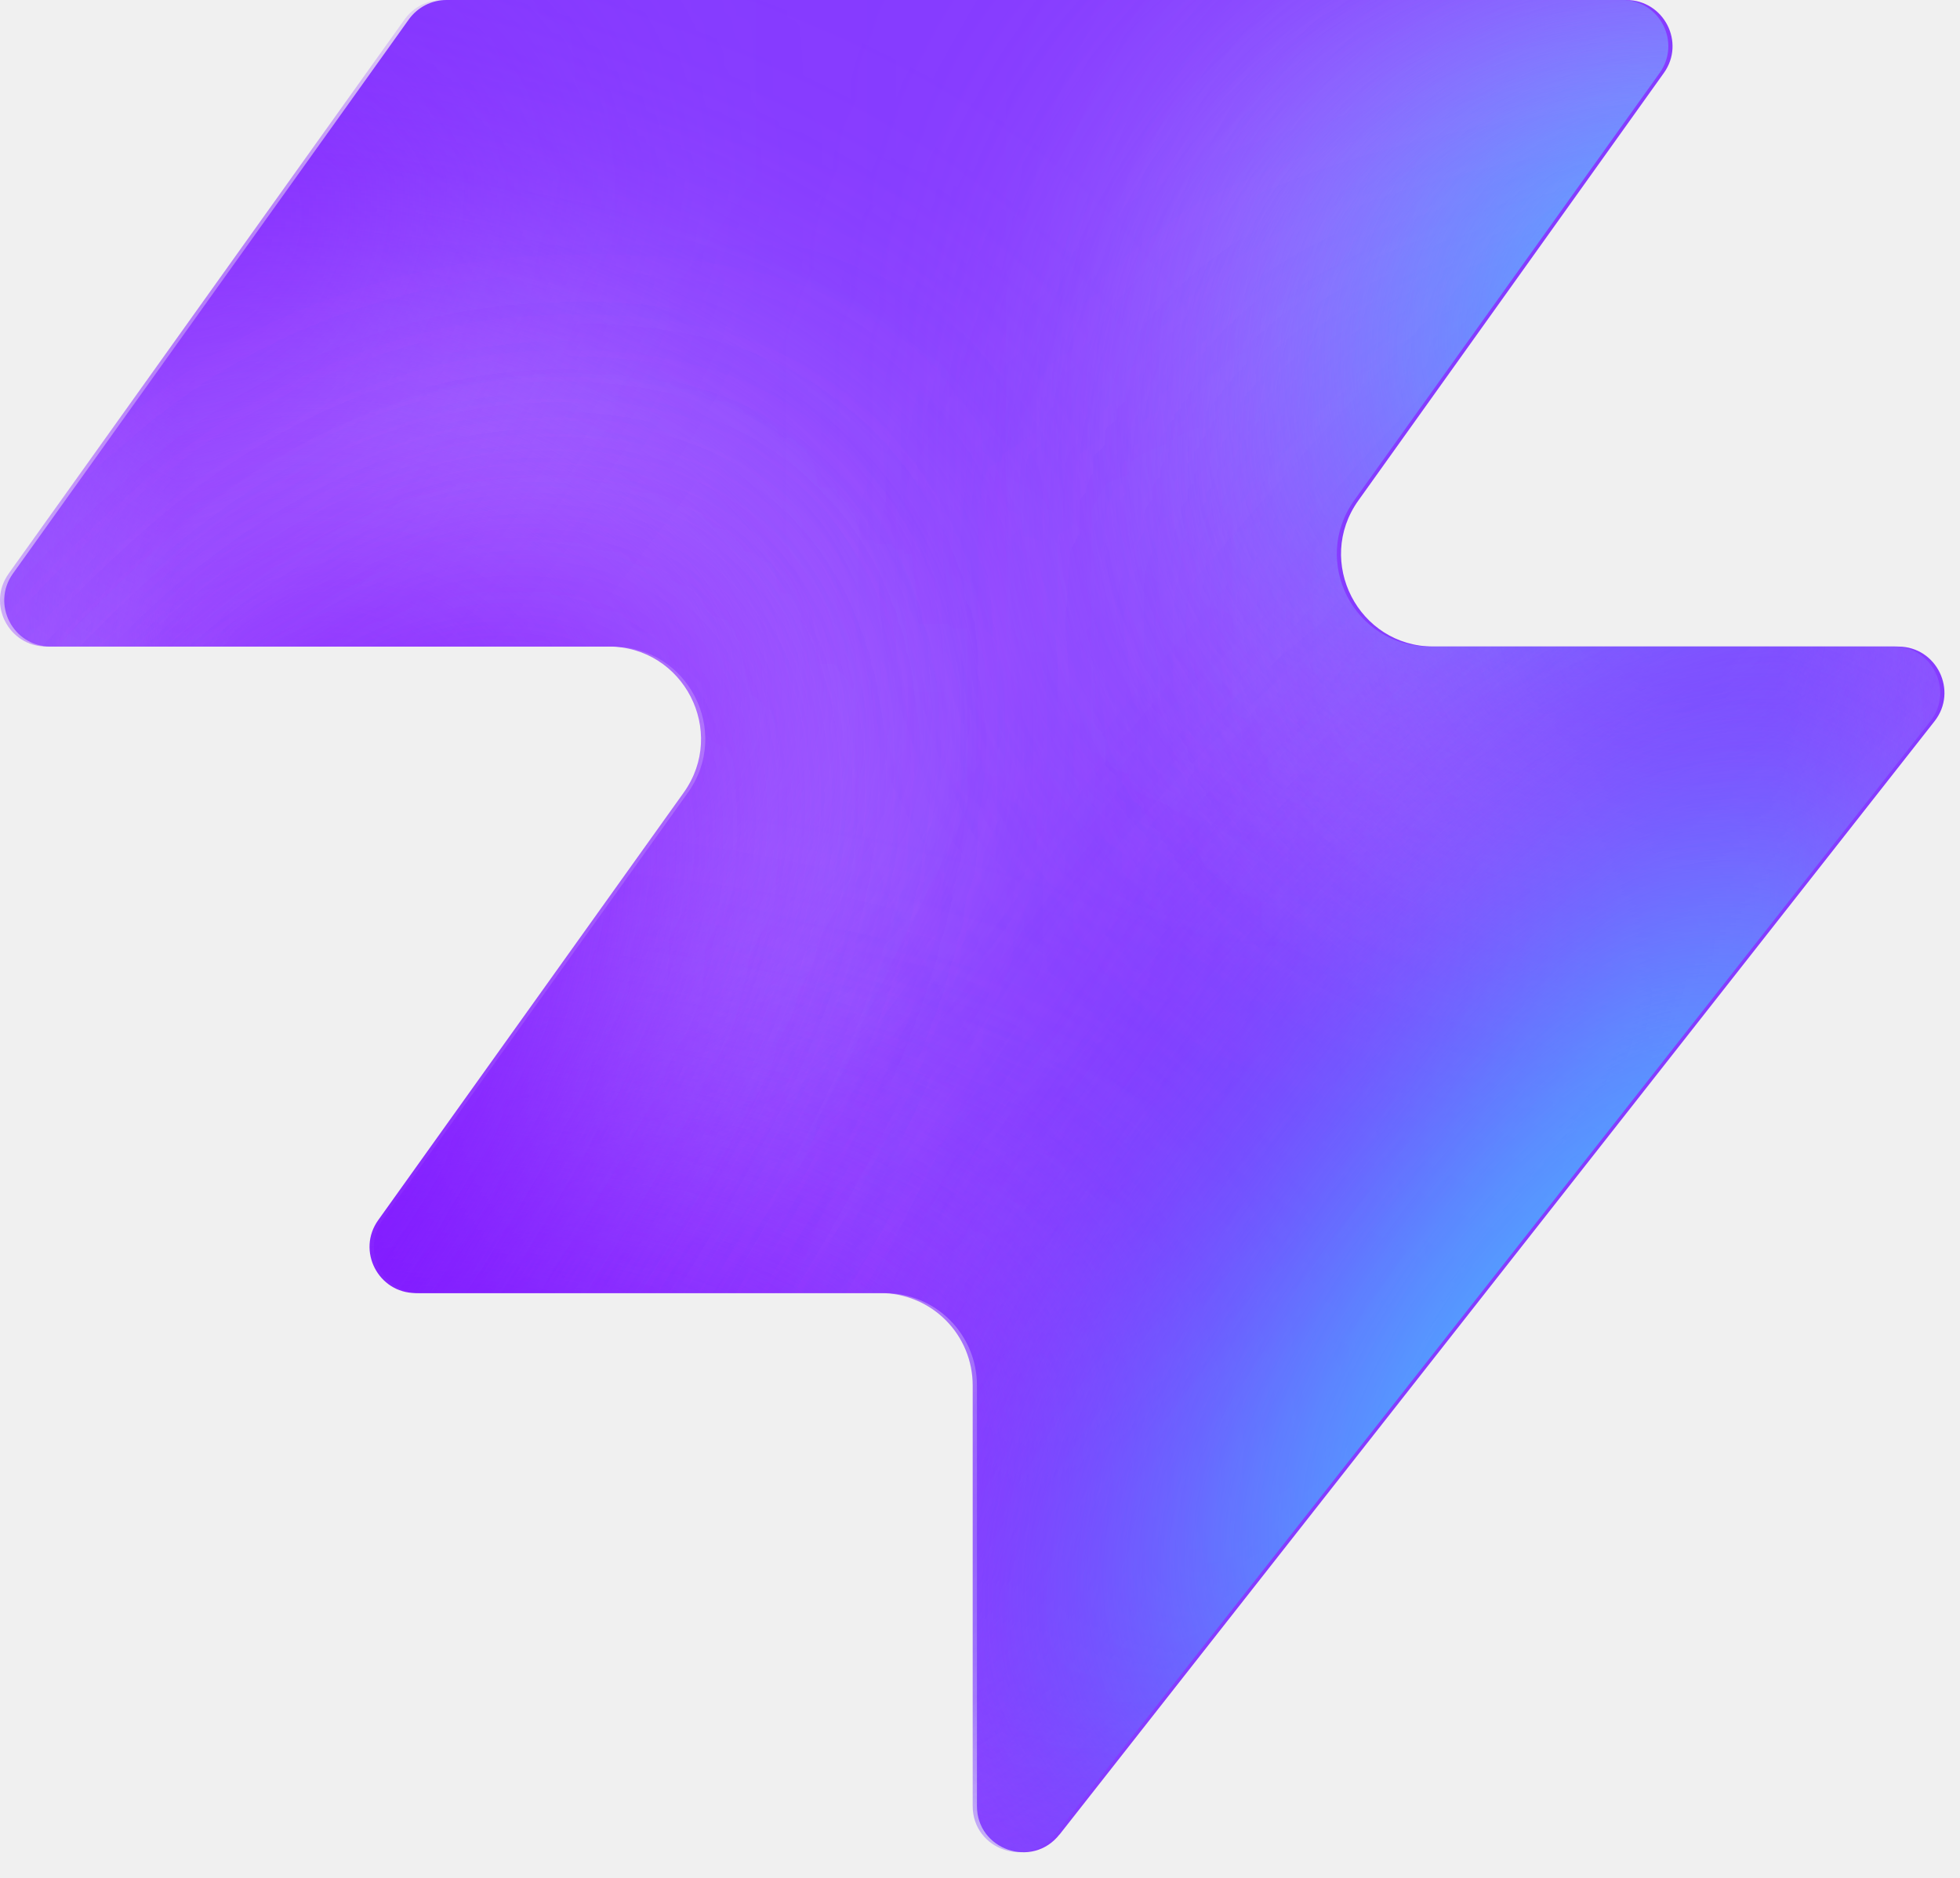
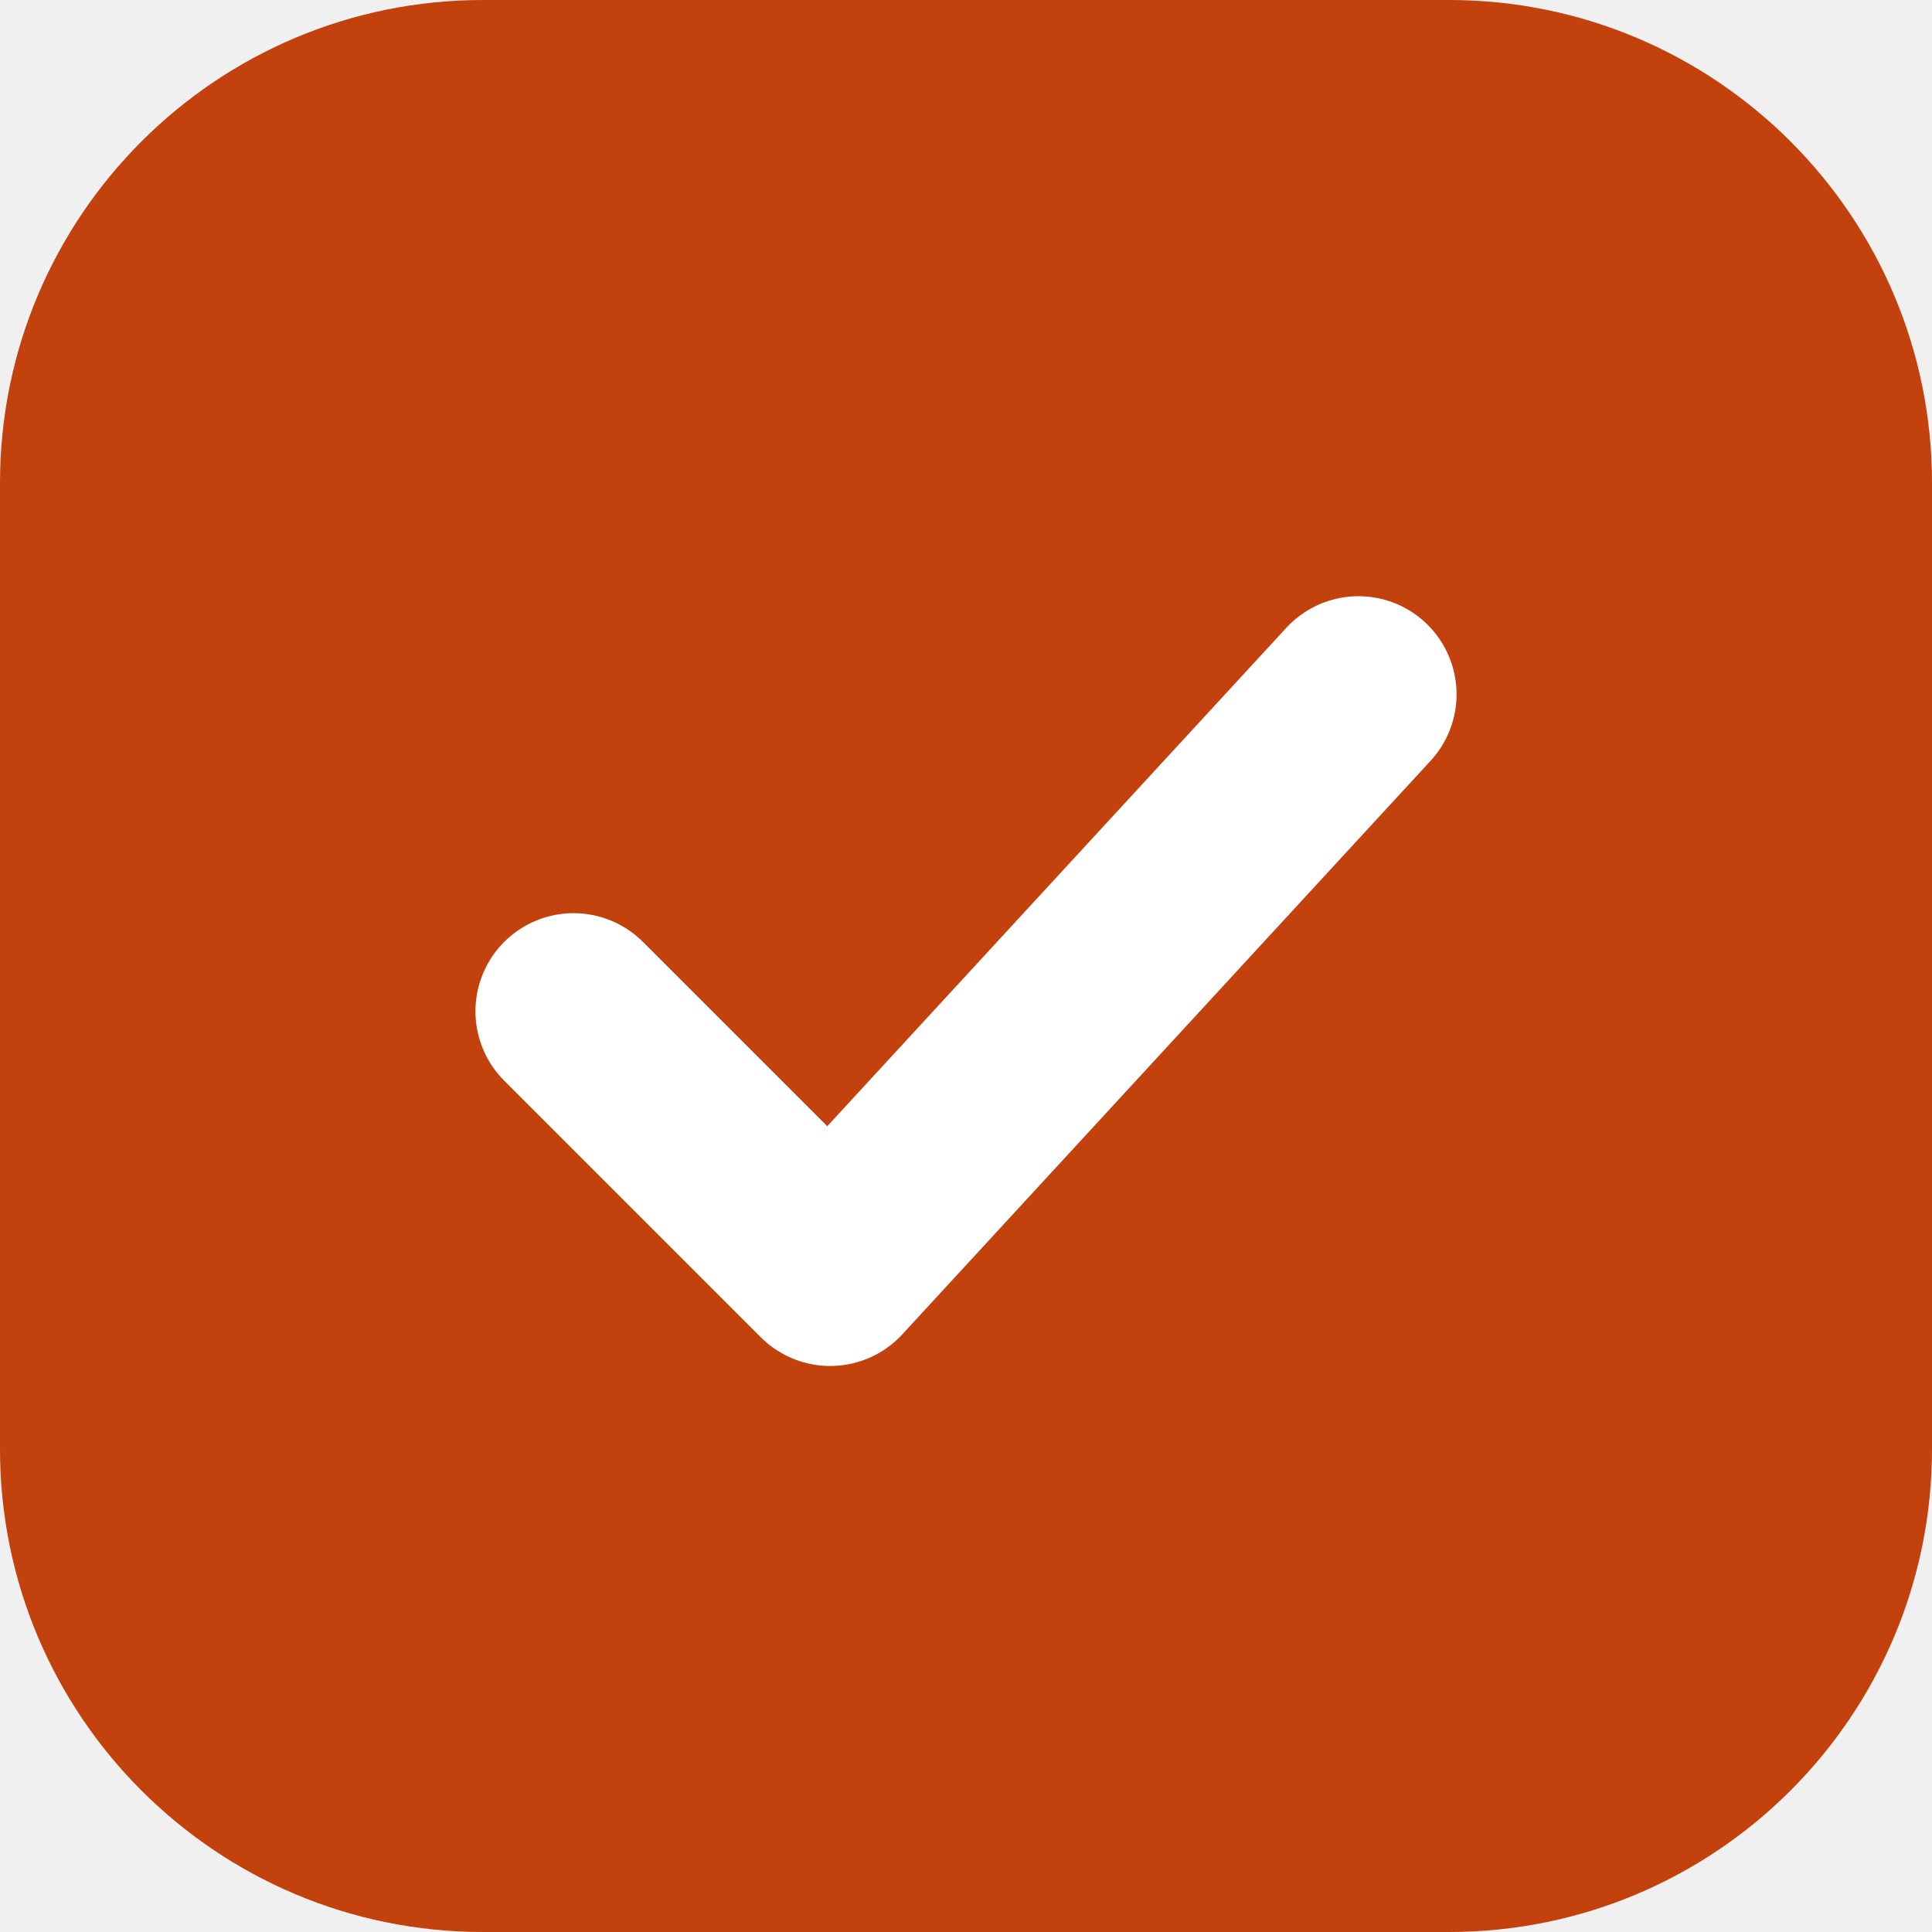
- <svg xmlns="http://www.w3.org/2000/svg" width="48" height="46" fill="none" viewBox="0 0 48 46">
-   <path fill="#863bff" d="M25.946 44.938c-.664.845-2.021.375-2.021-.698V33.937a2.26 2.26 0 0 0-2.262-2.262H10.287c-.92 0-1.456-1.04-.92-1.788l7.48-10.471c1.07-1.497 0-3.578-1.842-3.578H1.237c-.92 0-1.456-1.04-.92-1.788L10.013.474c.214-.297.556-.474.92-.474h28.894c.92 0 1.456 1.04.92 1.788l-7.48 10.471c-1.07 1.498 0 3.579 1.842 3.579h11.377c.943 0 1.473 1.088.89 1.83L25.947 44.94z" style="fill:#863bff;fill:color(display-p3 .525 .23 1);fill-opacity:1" />
-   <mask id="a" width="48" height="46" x="0" y="0" maskUnits="userSpaceOnUse" style="mask-type:alpha">
-     <path fill="#000" d="M25.842 44.938c-.664.844-2.021.375-2.021-.698V33.937a2.26 2.26 0 0 0-2.262-2.262H10.183c-.92 0-1.456-1.04-.92-1.788l7.48-10.471c1.07-1.498 0-3.579-1.842-3.579H1.133c-.92 0-1.456-1.04-.92-1.787L9.91.473c.214-.297.556-.474.92-.474h28.894c.92 0 1.456 1.04.92 1.788l-7.48 10.471c-1.07 1.498 0 3.578 1.842 3.578h11.377c.943 0 1.473 1.088.89 1.832L25.843 44.94z" style="fill:#000;fill-opacity:1" />
-   </mask>
-   <g mask="url(#a)">
-     <g filter="url(#b)">
-       <ellipse cx="5.508" cy="14.704" fill="#ede6ff" rx="5.508" ry="14.704" style="fill:#ede6ff;fill:color(display-p3 .927 .903 1);fill-opacity:1" transform="matrix(.00324 1 1 -.00324 -4.47 31.516)" />
-     </g>
-     <g filter="url(#c)">
-       <ellipse cx="10.399" cy="29.851" fill="#ede6ff" rx="10.399" ry="29.851" style="fill:#ede6ff;fill:color(display-p3 .927 .903 1);fill-opacity:1" transform="matrix(.00324 1 1 -.00324 -39.328 7.883)" />
-     </g>
-     <g filter="url(#d)">
-       <ellipse cx="5.508" cy="30.487" fill="#7e14ff" rx="5.508" ry="30.487" style="fill:#7e14ff;fill:color(display-p3 .492 .077 1);fill-opacity:1" transform="rotate(89.814 -25.913 -14.639)scale(1 -1)" />
-     </g>
-     <g filter="url(#e)">
-       <ellipse cx="5.508" cy="30.599" fill="#7e14ff" rx="5.508" ry="30.599" style="fill:#7e14ff;fill:color(display-p3 .492 .077 1);fill-opacity:1" transform="rotate(89.814 -32.644 -3.334)scale(1 -1)" />
-     </g>
-     <g filter="url(#f)">
-       <ellipse cx="5.508" cy="30.599" fill="#7e14ff" rx="5.508" ry="30.599" style="fill:#7e14ff;fill:color(display-p3 .492 .077 1);fill-opacity:1" transform="matrix(.00324 1 1 -.00324 -34.34 30.47)" />
-     </g>
-     <g filter="url(#g)">
-       <ellipse cx="14.072" cy="22.078" fill="#ede6ff" rx="14.072" ry="22.078" style="fill:#ede6ff;fill:color(display-p3 .927 .903 1);fill-opacity:1" transform="rotate(93.35 24.506 48.493)scale(-1 1)" />
-     </g>
-     <g filter="url(#h)">
-       <ellipse cx="3.47" cy="21.501" fill="#7e14ff" rx="3.47" ry="21.501" style="fill:#7e14ff;fill:color(display-p3 .492 .077 1);fill-opacity:1" transform="rotate(89.009 28.708 47.59)scale(-1 1)" />
-     </g>
-     <g filter="url(#i)">
-       <ellipse cx="3.47" cy="21.501" fill="#7e14ff" rx="3.47" ry="21.501" style="fill:#7e14ff;fill:color(display-p3 .492 .077 1);fill-opacity:1" transform="rotate(89.009 28.708 47.59)scale(-1 1)" />
-     </g>
-     <g filter="url(#j)">
-       <ellipse cx=".387" cy="8.972" fill="#7e14ff" rx="4.407" ry="29.108" style="fill:#7e14ff;fill:color(display-p3 .492 .077 1);fill-opacity:1" transform="rotate(39.51 .387 8.972)" />
-     </g>
-     <g filter="url(#k)">
-       <ellipse cx="47.523" cy="-6.092" fill="#7e14ff" rx="4.407" ry="29.108" style="fill:#7e14ff;fill:color(display-p3 .492 .077 1);fill-opacity:1" transform="rotate(37.892 47.523 -6.092)" />
-     </g>
-     <g filter="url(#l)">
-       <ellipse cx="41.412" cy="6.333" fill="#47bfff" rx="5.971" ry="9.665" style="fill:#47bfff;fill:color(display-p3 .28 .748 1);fill-opacity:1" transform="rotate(37.892 41.412 6.333)" />
-     </g>
-     <g filter="url(#m)">
-       <ellipse cx="-1.879" cy="38.332" fill="#7e14ff" rx="4.407" ry="29.108" style="fill:#7e14ff;fill:color(display-p3 .492 .077 1);fill-opacity:1" transform="rotate(37.892 -1.88 38.332)" />
-     </g>
-     <g filter="url(#n)">
-       <ellipse cx="-1.879" cy="38.332" fill="#7e14ff" rx="4.407" ry="29.108" style="fill:#7e14ff;fill:color(display-p3 .492 .077 1);fill-opacity:1" transform="rotate(37.892 -1.88 38.332)" />
-     </g>
-     <g filter="url(#o)">
-       <ellipse cx="35.651" cy="29.907" fill="#7e14ff" rx="4.407" ry="29.108" style="fill:#7e14ff;fill:color(display-p3 .492 .077 1);fill-opacity:1" transform="rotate(37.892 35.651 29.907)" />
-     </g>
-     <g filter="url(#p)">
-       <ellipse cx="38.418" cy="32.4" fill="#47bfff" rx="5.971" ry="15.297" style="fill:#47bfff;fill:color(display-p3 .28 .748 1);fill-opacity:1" transform="rotate(37.892 38.418 32.4)" />
-     </g>
-   </g>
-   <defs>
-     <filter id="b" width="60.045" height="41.654" x="-19.77" y="16.149" color-interpolation-filters="sRGB" filterUnits="userSpaceOnUse">
-       <feFlood flood-opacity="0" result="BackgroundImageFix" />
-       <feBlend in="SourceGraphic" in2="BackgroundImageFix" result="shape" />
-       <feGaussianBlur result="effect1_foregroundBlur_2002_17158" stdDeviation="7.659" />
-     </filter>
-     <filter id="c" width="90.34" height="51.437" x="-54.613" y="-7.533" color-interpolation-filters="sRGB" filterUnits="userSpaceOnUse">
-       <feFlood flood-opacity="0" result="BackgroundImageFix" />
-       <feBlend in="SourceGraphic" in2="BackgroundImageFix" result="shape" />
-       <feGaussianBlur result="effect1_foregroundBlur_2002_17158" stdDeviation="7.659" />
-     </filter>
-     <filter id="d" width="79.355" height="29.4" x="-49.64" y="2.03" color-interpolation-filters="sRGB" filterUnits="userSpaceOnUse">
-       <feFlood flood-opacity="0" result="BackgroundImageFix" />
-       <feBlend in="SourceGraphic" in2="BackgroundImageFix" result="shape" />
-       <feGaussianBlur result="effect1_foregroundBlur_2002_17158" stdDeviation="4.596" />
-     </filter>
-     <filter id="e" width="79.579" height="29.4" x="-45.045" y="20.029" color-interpolation-filters="sRGB" filterUnits="userSpaceOnUse">
-       <feFlood flood-opacity="0" result="BackgroundImageFix" />
-       <feBlend in="SourceGraphic" in2="BackgroundImageFix" result="shape" />
-       <feGaussianBlur result="effect1_foregroundBlur_2002_17158" stdDeviation="4.596" />
-     </filter>
-     <filter id="f" width="79.579" height="29.4" x="-43.513" y="21.178" color-interpolation-filters="sRGB" filterUnits="userSpaceOnUse">
-       <feFlood flood-opacity="0" result="BackgroundImageFix" />
-       <feBlend in="SourceGraphic" in2="BackgroundImageFix" result="shape" />
-       <feGaussianBlur result="effect1_foregroundBlur_2002_17158" stdDeviation="4.596" />
-     </filter>
-     <filter id="g" width="74.749" height="58.852" x="15.756" y="-17.901" color-interpolation-filters="sRGB" filterUnits="userSpaceOnUse">
-       <feFlood flood-opacity="0" result="BackgroundImageFix" />
-       <feBlend in="SourceGraphic" in2="BackgroundImageFix" result="shape" />
-       <feGaussianBlur result="effect1_foregroundBlur_2002_17158" stdDeviation="7.659" />
-     </filter>
-     <filter id="h" width="61.377" height="25.362" x="23.548" y="2.284" color-interpolation-filters="sRGB" filterUnits="userSpaceOnUse">
-       <feFlood flood-opacity="0" result="BackgroundImageFix" />
-       <feBlend in="SourceGraphic" in2="BackgroundImageFix" result="shape" />
-       <feGaussianBlur result="effect1_foregroundBlur_2002_17158" stdDeviation="4.596" />
-     </filter>
-     <filter id="i" width="61.377" height="25.362" x="23.548" y="2.284" color-interpolation-filters="sRGB" filterUnits="userSpaceOnUse">
-       <feFlood flood-opacity="0" result="BackgroundImageFix" />
-       <feBlend in="SourceGraphic" in2="BackgroundImageFix" result="shape" />
-       <feGaussianBlur result="effect1_foregroundBlur_2002_17158" stdDeviation="4.596" />
-     </filter>
-     <filter id="j" width="56.045" height="63.649" x="-27.636" y="-22.853" color-interpolation-filters="sRGB" filterUnits="userSpaceOnUse">
-       <feFlood flood-opacity="0" result="BackgroundImageFix" />
-       <feBlend in="SourceGraphic" in2="BackgroundImageFix" result="shape" />
-       <feGaussianBlur result="effect1_foregroundBlur_2002_17158" stdDeviation="4.596" />
-     </filter>
-     <filter id="k" width="54.814" height="64.646" x="20.116" y="-38.415" color-interpolation-filters="sRGB" filterUnits="userSpaceOnUse">
-       <feFlood flood-opacity="0" result="BackgroundImageFix" />
-       <feBlend in="SourceGraphic" in2="BackgroundImageFix" result="shape" />
-       <feGaussianBlur result="effect1_foregroundBlur_2002_17158" stdDeviation="4.596" />
-     </filter>
-     <filter id="l" width="33.541" height="35.313" x="24.641" y="-11.323" color-interpolation-filters="sRGB" filterUnits="userSpaceOnUse">
-       <feFlood flood-opacity="0" result="BackgroundImageFix" />
-       <feBlend in="SourceGraphic" in2="BackgroundImageFix" result="shape" />
-       <feGaussianBlur result="effect1_foregroundBlur_2002_17158" stdDeviation="4.596" />
-     </filter>
-     <filter id="m" width="54.814" height="64.646" x="-29.286" y="6.009" color-interpolation-filters="sRGB" filterUnits="userSpaceOnUse">
-       <feFlood flood-opacity="0" result="BackgroundImageFix" />
-       <feBlend in="SourceGraphic" in2="BackgroundImageFix" result="shape" />
-       <feGaussianBlur result="effect1_foregroundBlur_2002_17158" stdDeviation="4.596" />
-     </filter>
-     <filter id="n" width="54.814" height="64.646" x="-29.286" y="6.009" color-interpolation-filters="sRGB" filterUnits="userSpaceOnUse">
-       <feFlood flood-opacity="0" result="BackgroundImageFix" />
-       <feBlend in="SourceGraphic" in2="BackgroundImageFix" result="shape" />
-       <feGaussianBlur result="effect1_foregroundBlur_2002_17158" stdDeviation="4.596" />
-     </filter>
-     <filter id="o" width="54.814" height="64.646" x="8.244" y="-2.416" color-interpolation-filters="sRGB" filterUnits="userSpaceOnUse">
-       <feFlood flood-opacity="0" result="BackgroundImageFix" />
-       <feBlend in="SourceGraphic" in2="BackgroundImageFix" result="shape" />
-       <feGaussianBlur result="effect1_foregroundBlur_2002_17158" stdDeviation="4.596" />
-     </filter>
-     <filter id="p" width="39.409" height="43.623" x="18.713" y="10.588" color-interpolation-filters="sRGB" filterUnits="userSpaceOnUse">
-       <feFlood flood-opacity="0" result="BackgroundImageFix" />
-       <feBlend in="SourceGraphic" in2="BackgroundImageFix" result="shape" />
-       <feGaussianBlur result="effect1_foregroundBlur_2002_17158" stdDeviation="4.596" />
-     </filter>
-   </defs>
+ <svg xmlns="http://www.w3.org/2000/svg" viewBox="0 0 64 64">
+   <rect width="64" height="64" rx="16" fill="#C2410C" />
+   <path d="M19 33.5l8.5 8.5L45 23" fill="none" stroke="#fff" stroke-width="6.5" stroke-linecap="round" stroke-linejoin="round" />
</svg>
